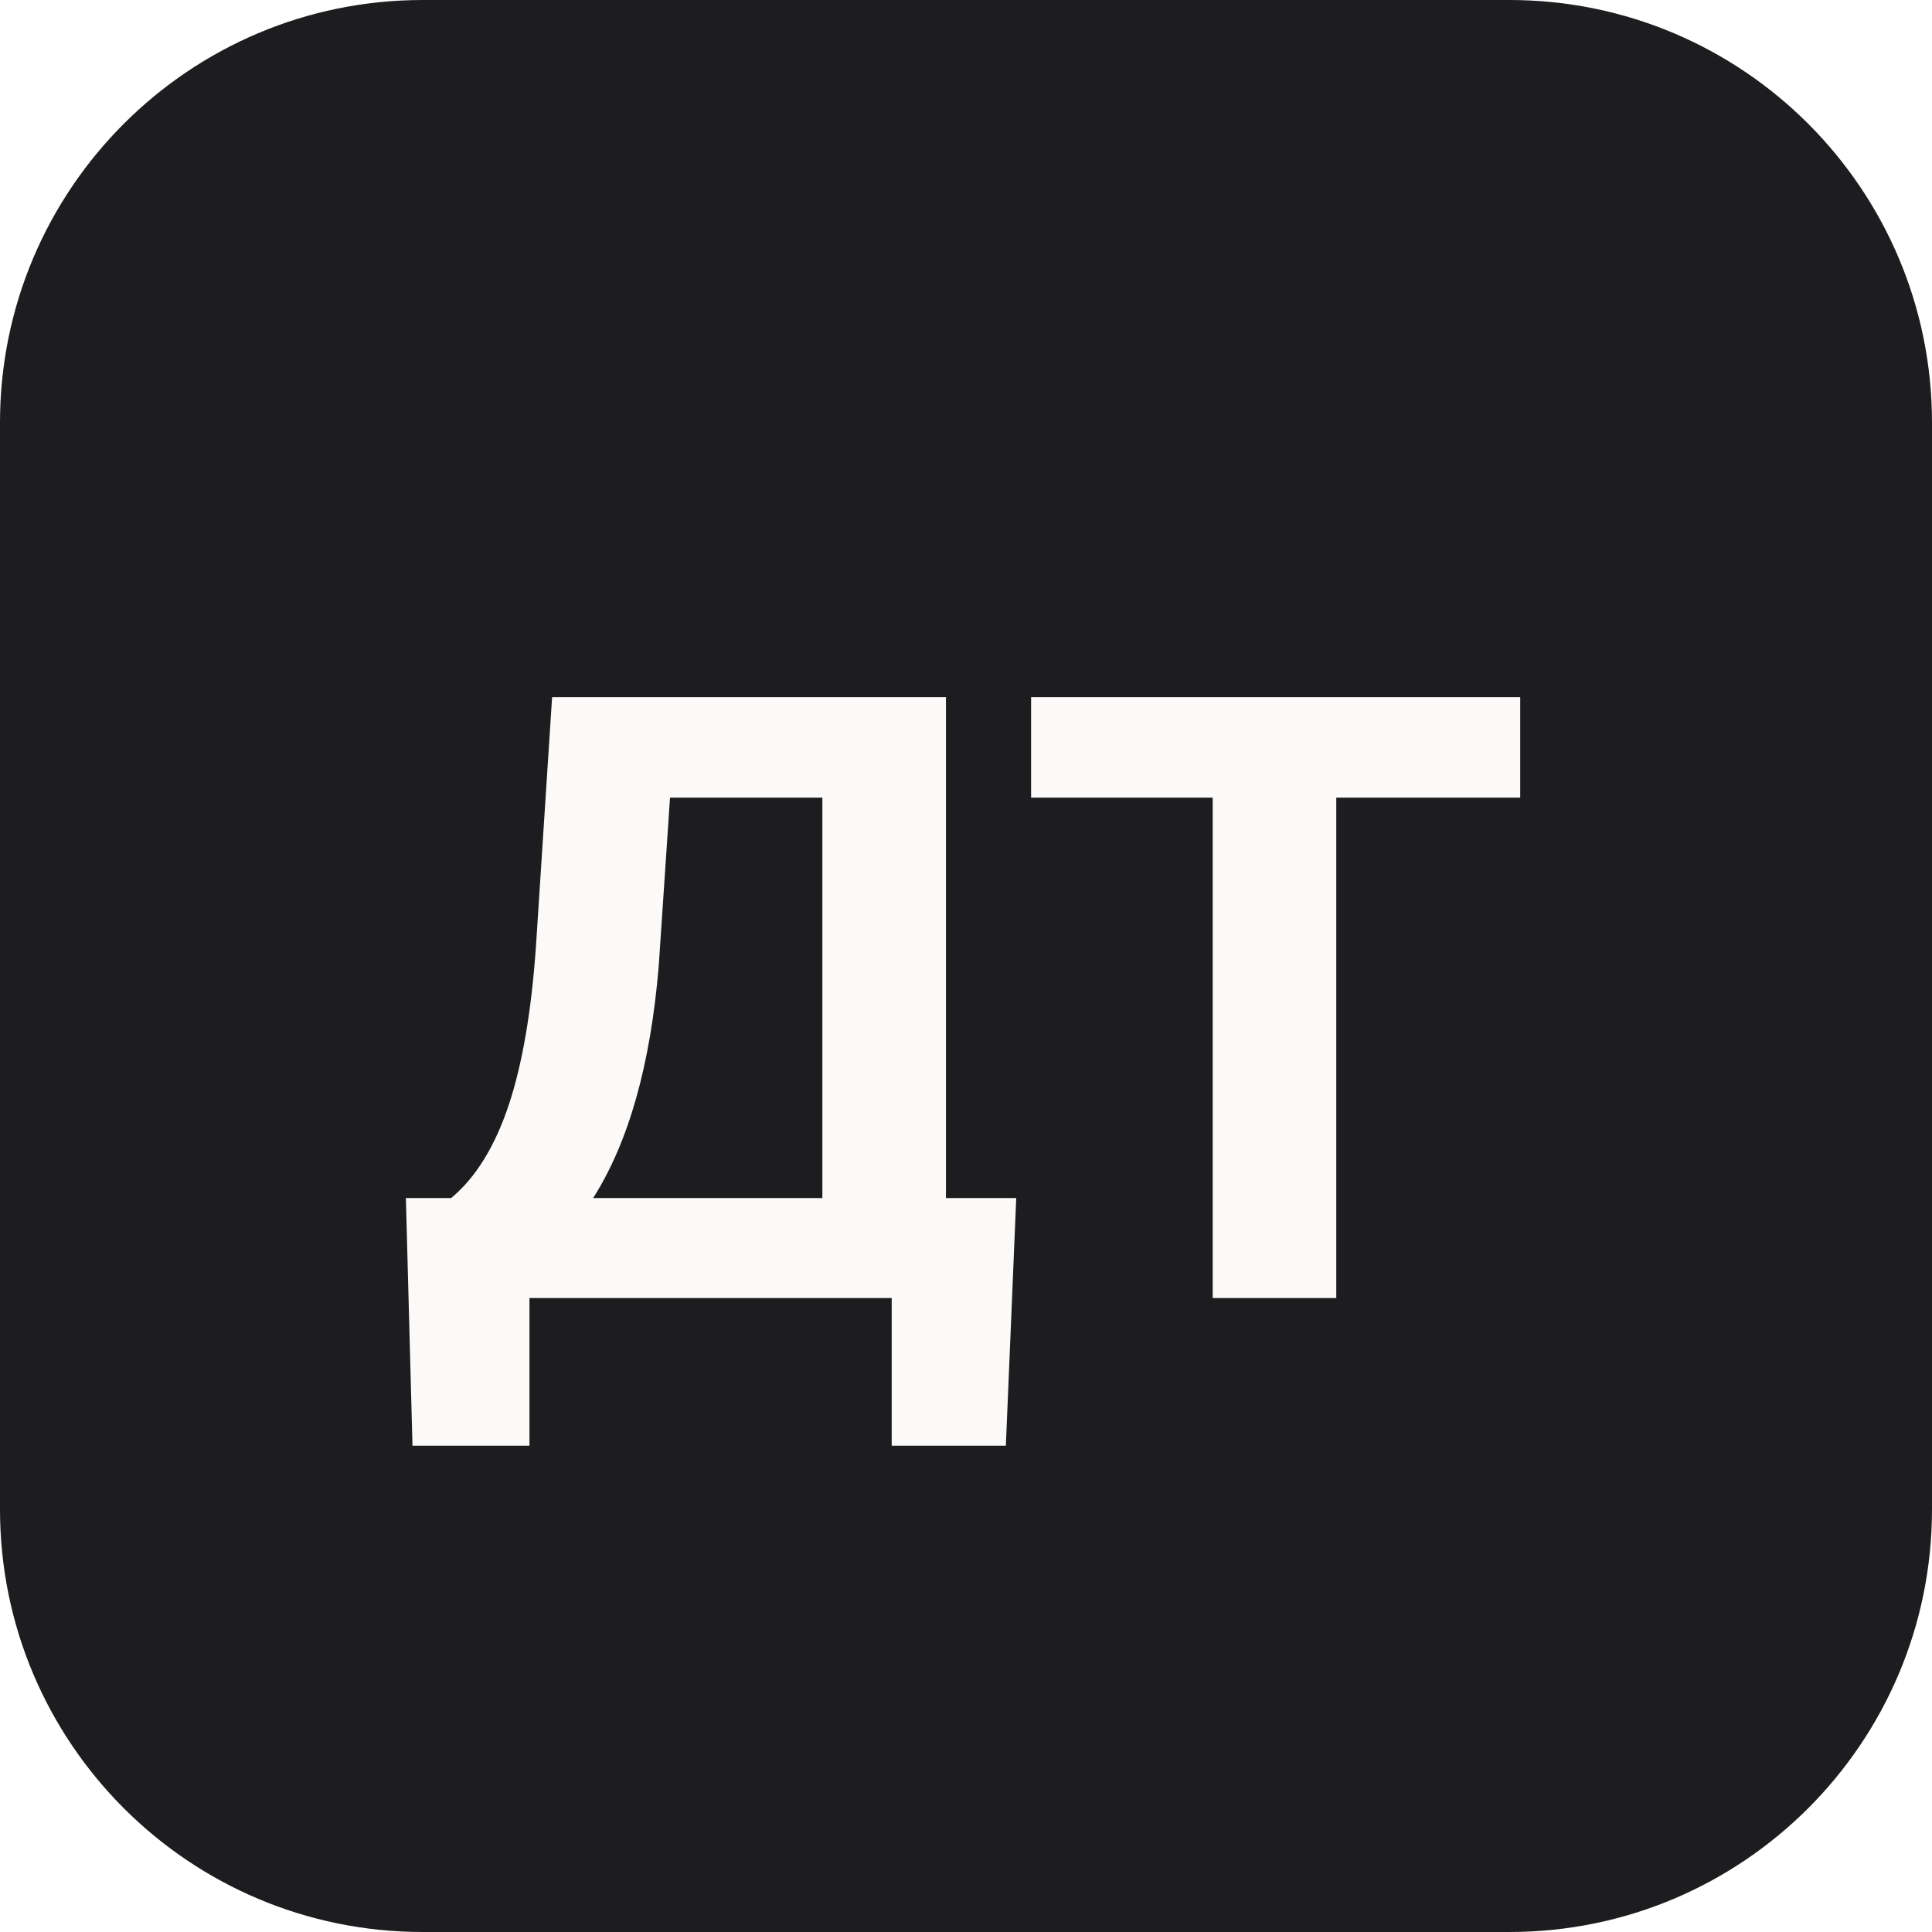
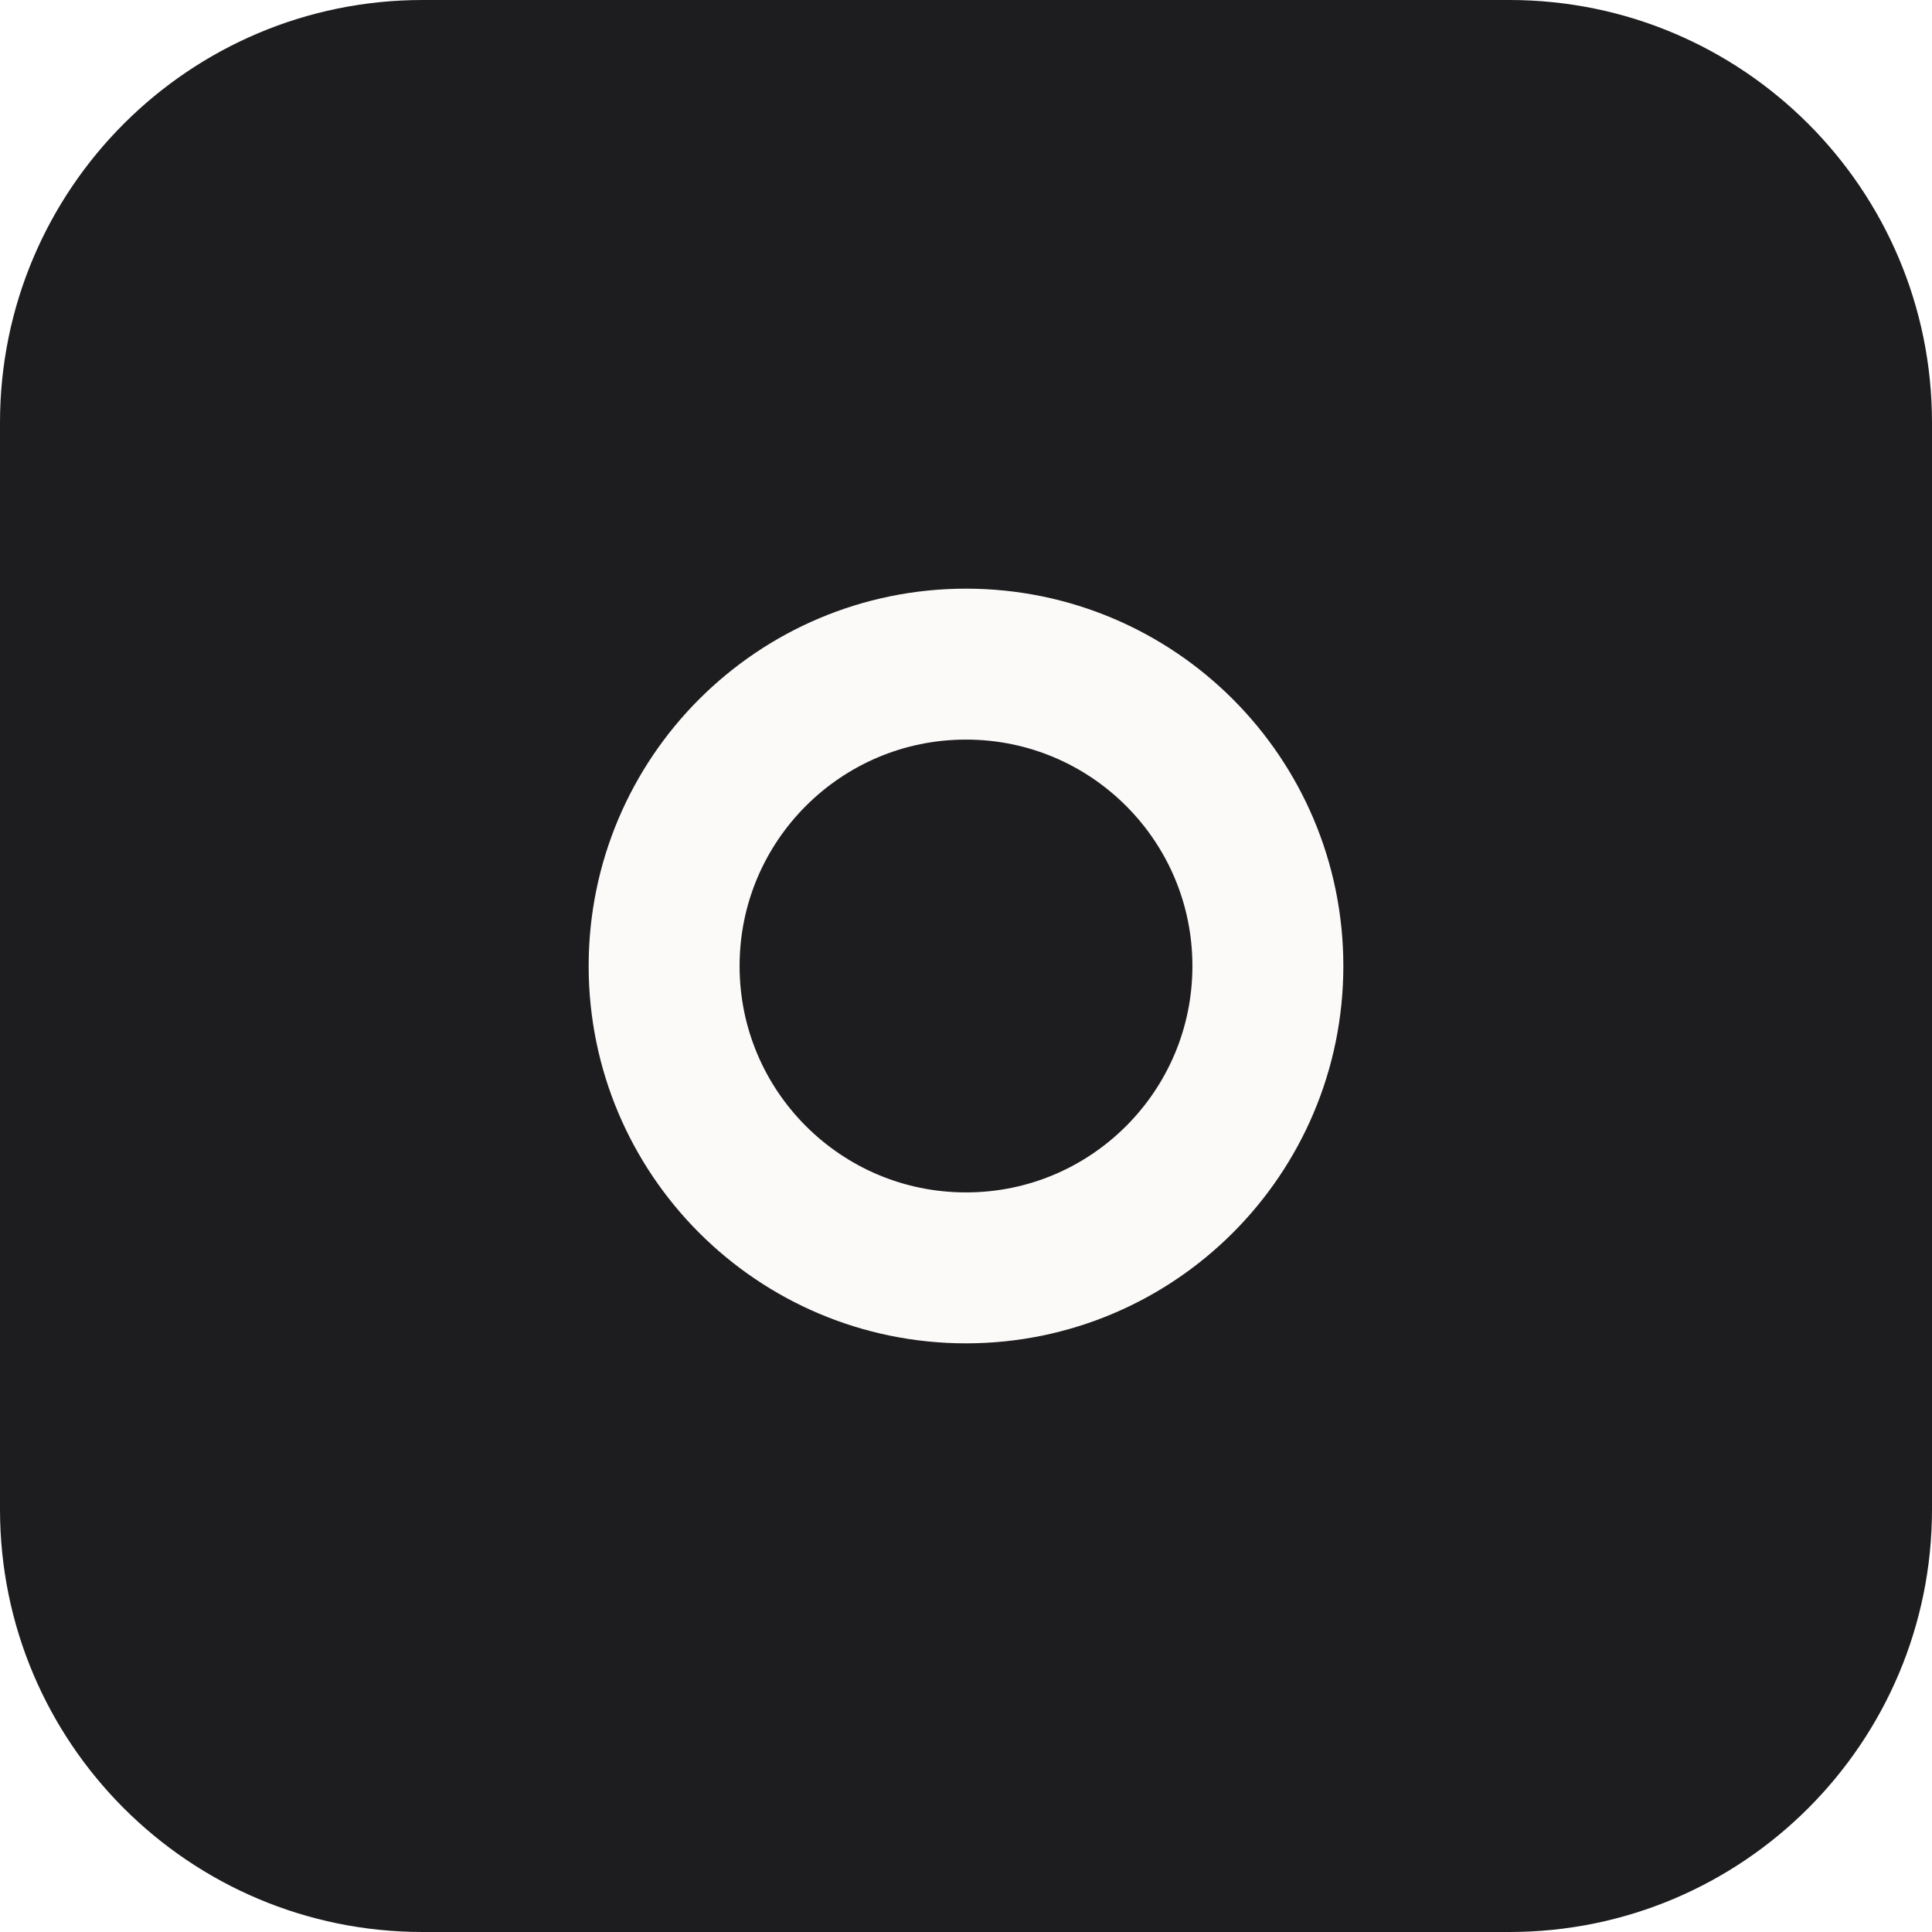
- <svg xmlns="http://www.w3.org/2000/svg" viewBox="0 0 64 64" role="img" aria-label="ДТ">
+ <svg xmlns="http://www.w3.org/2000/svg" viewBox="0 0 64 64" role="img" aria-label="Hello world">
  <rect width="64" height="64" rx="14" fill="#1d1d1f" />
-   <text x="32" y="43" text-anchor="middle" font-family="-apple-system, Segoe UI, Roboto, Helvetica, Arial, sans-serif" font-size="28" font-weight="600" fill="#fbfaf8">ДТ</text>
+   <circle cx="32" cy="32" r="10" fill="none" stroke="#fbfaf8" stroke-width="5" />
</svg>
